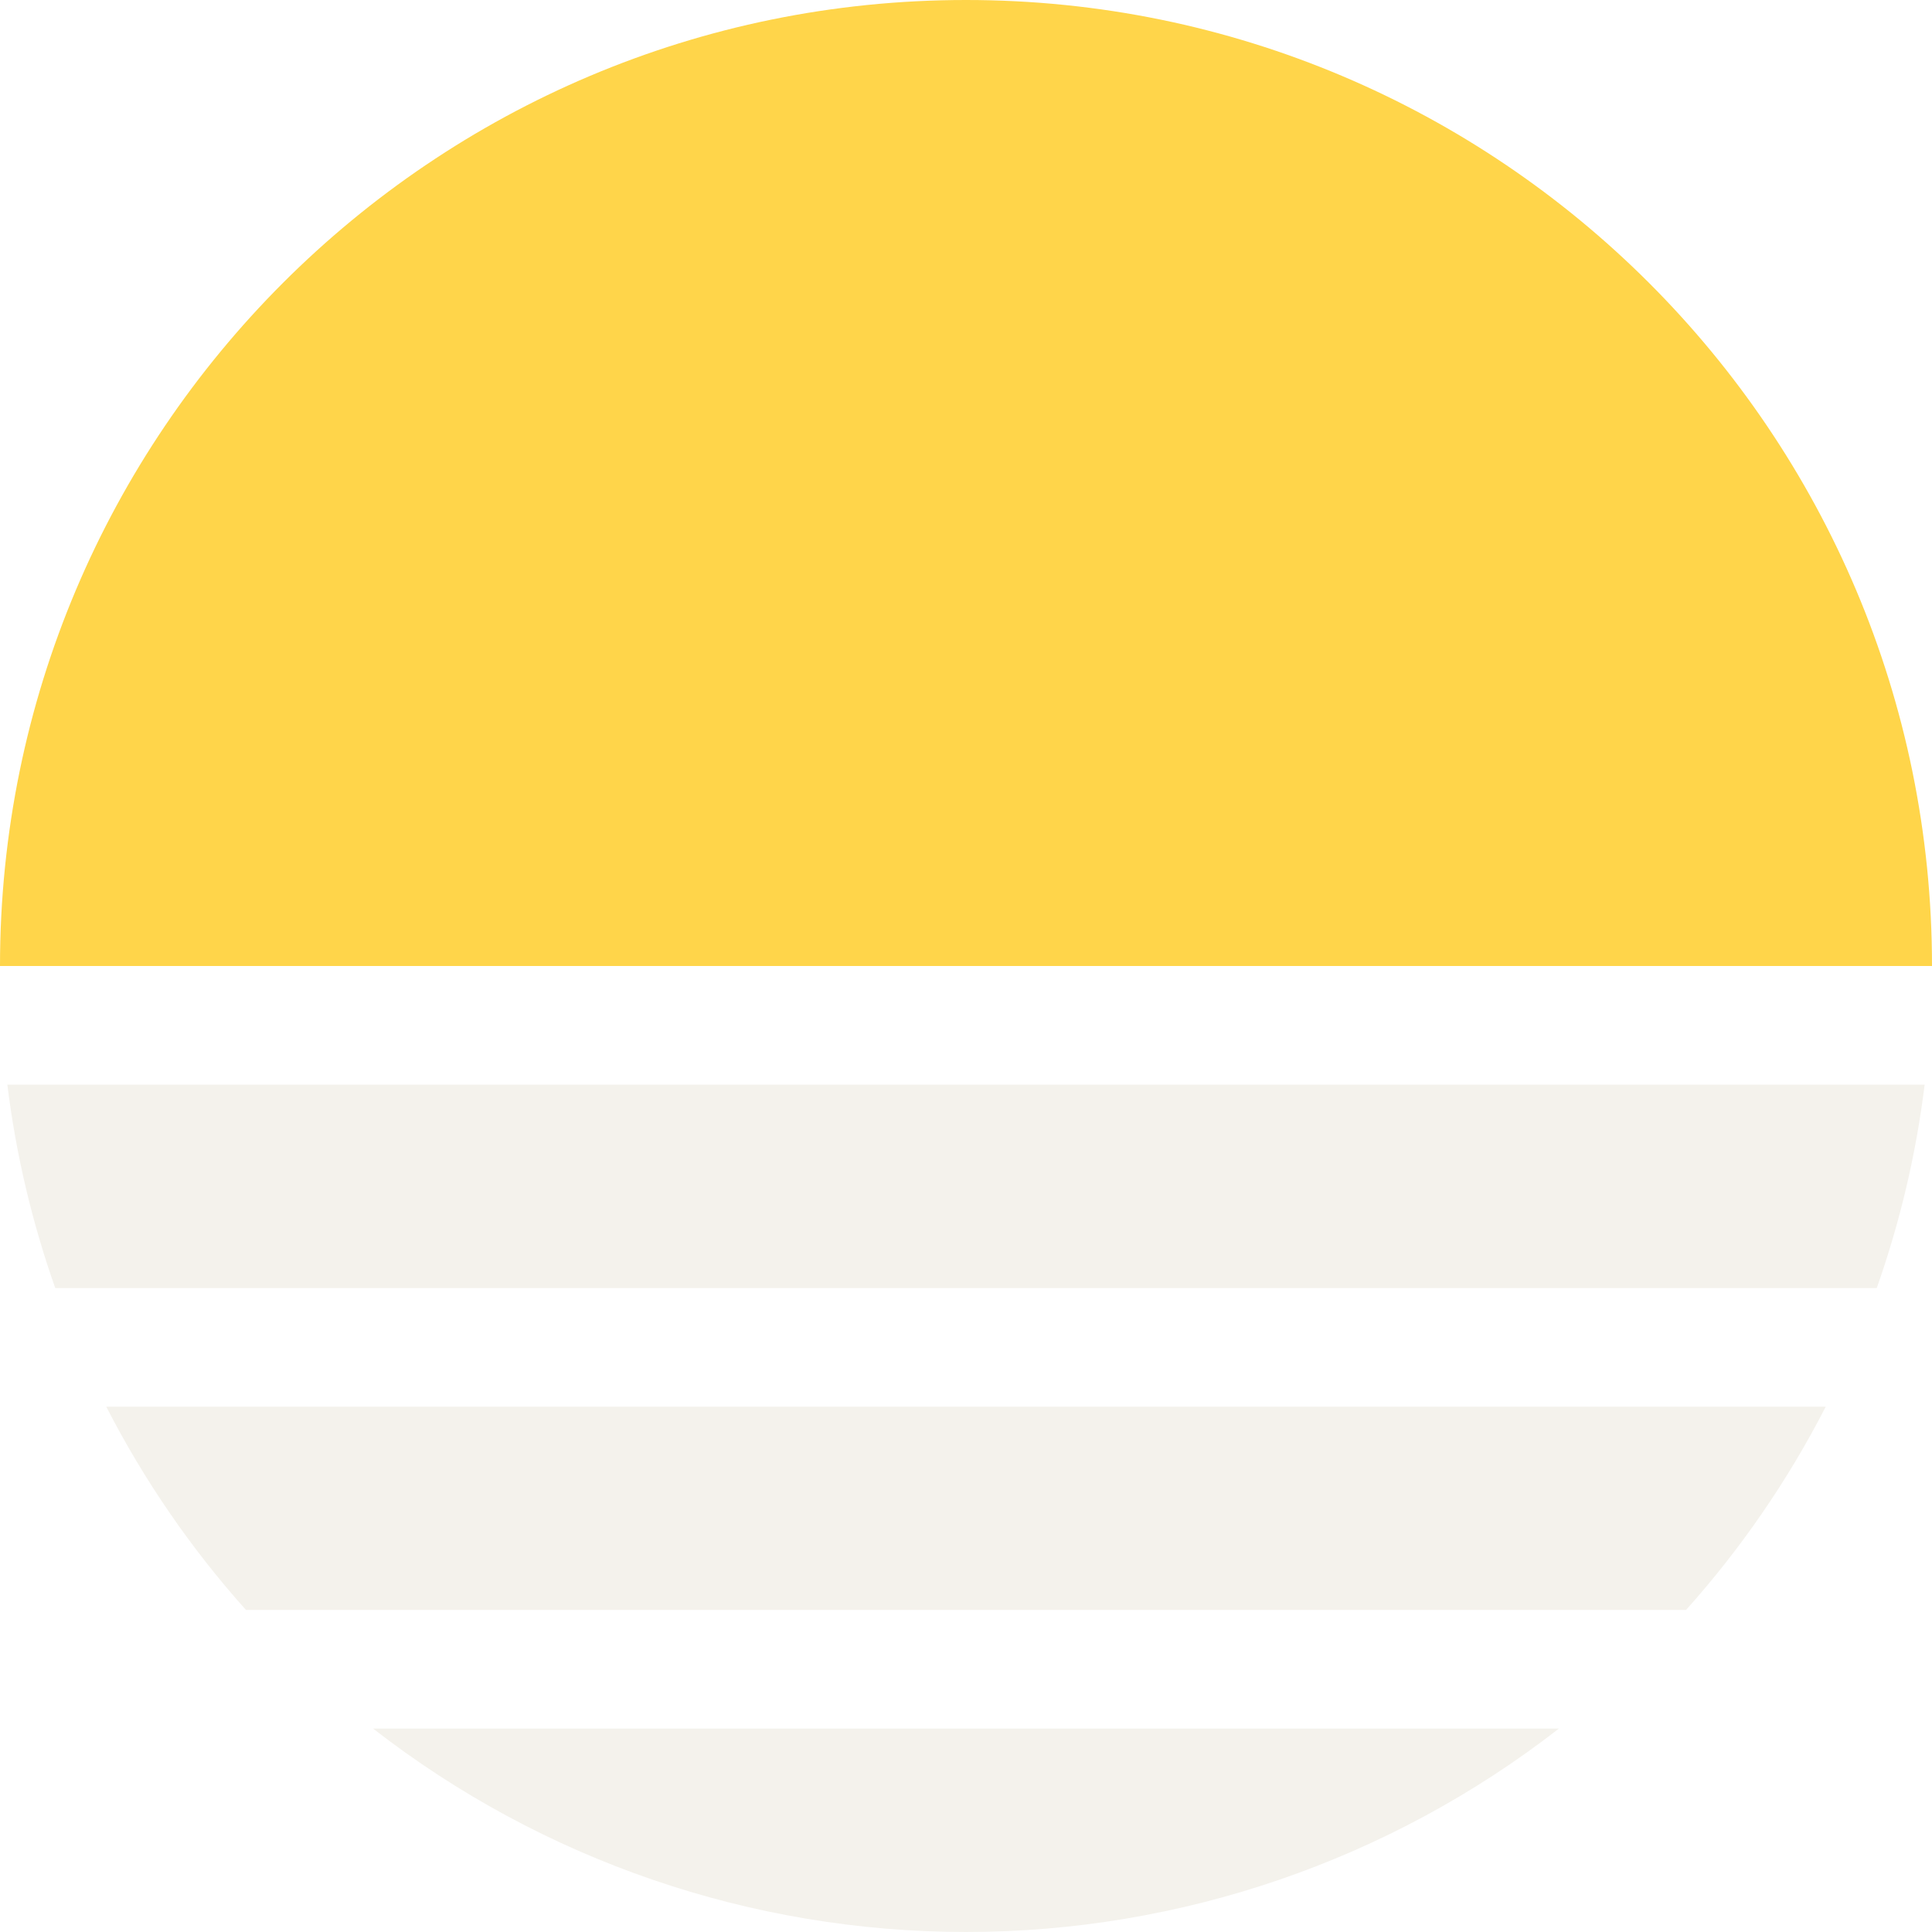
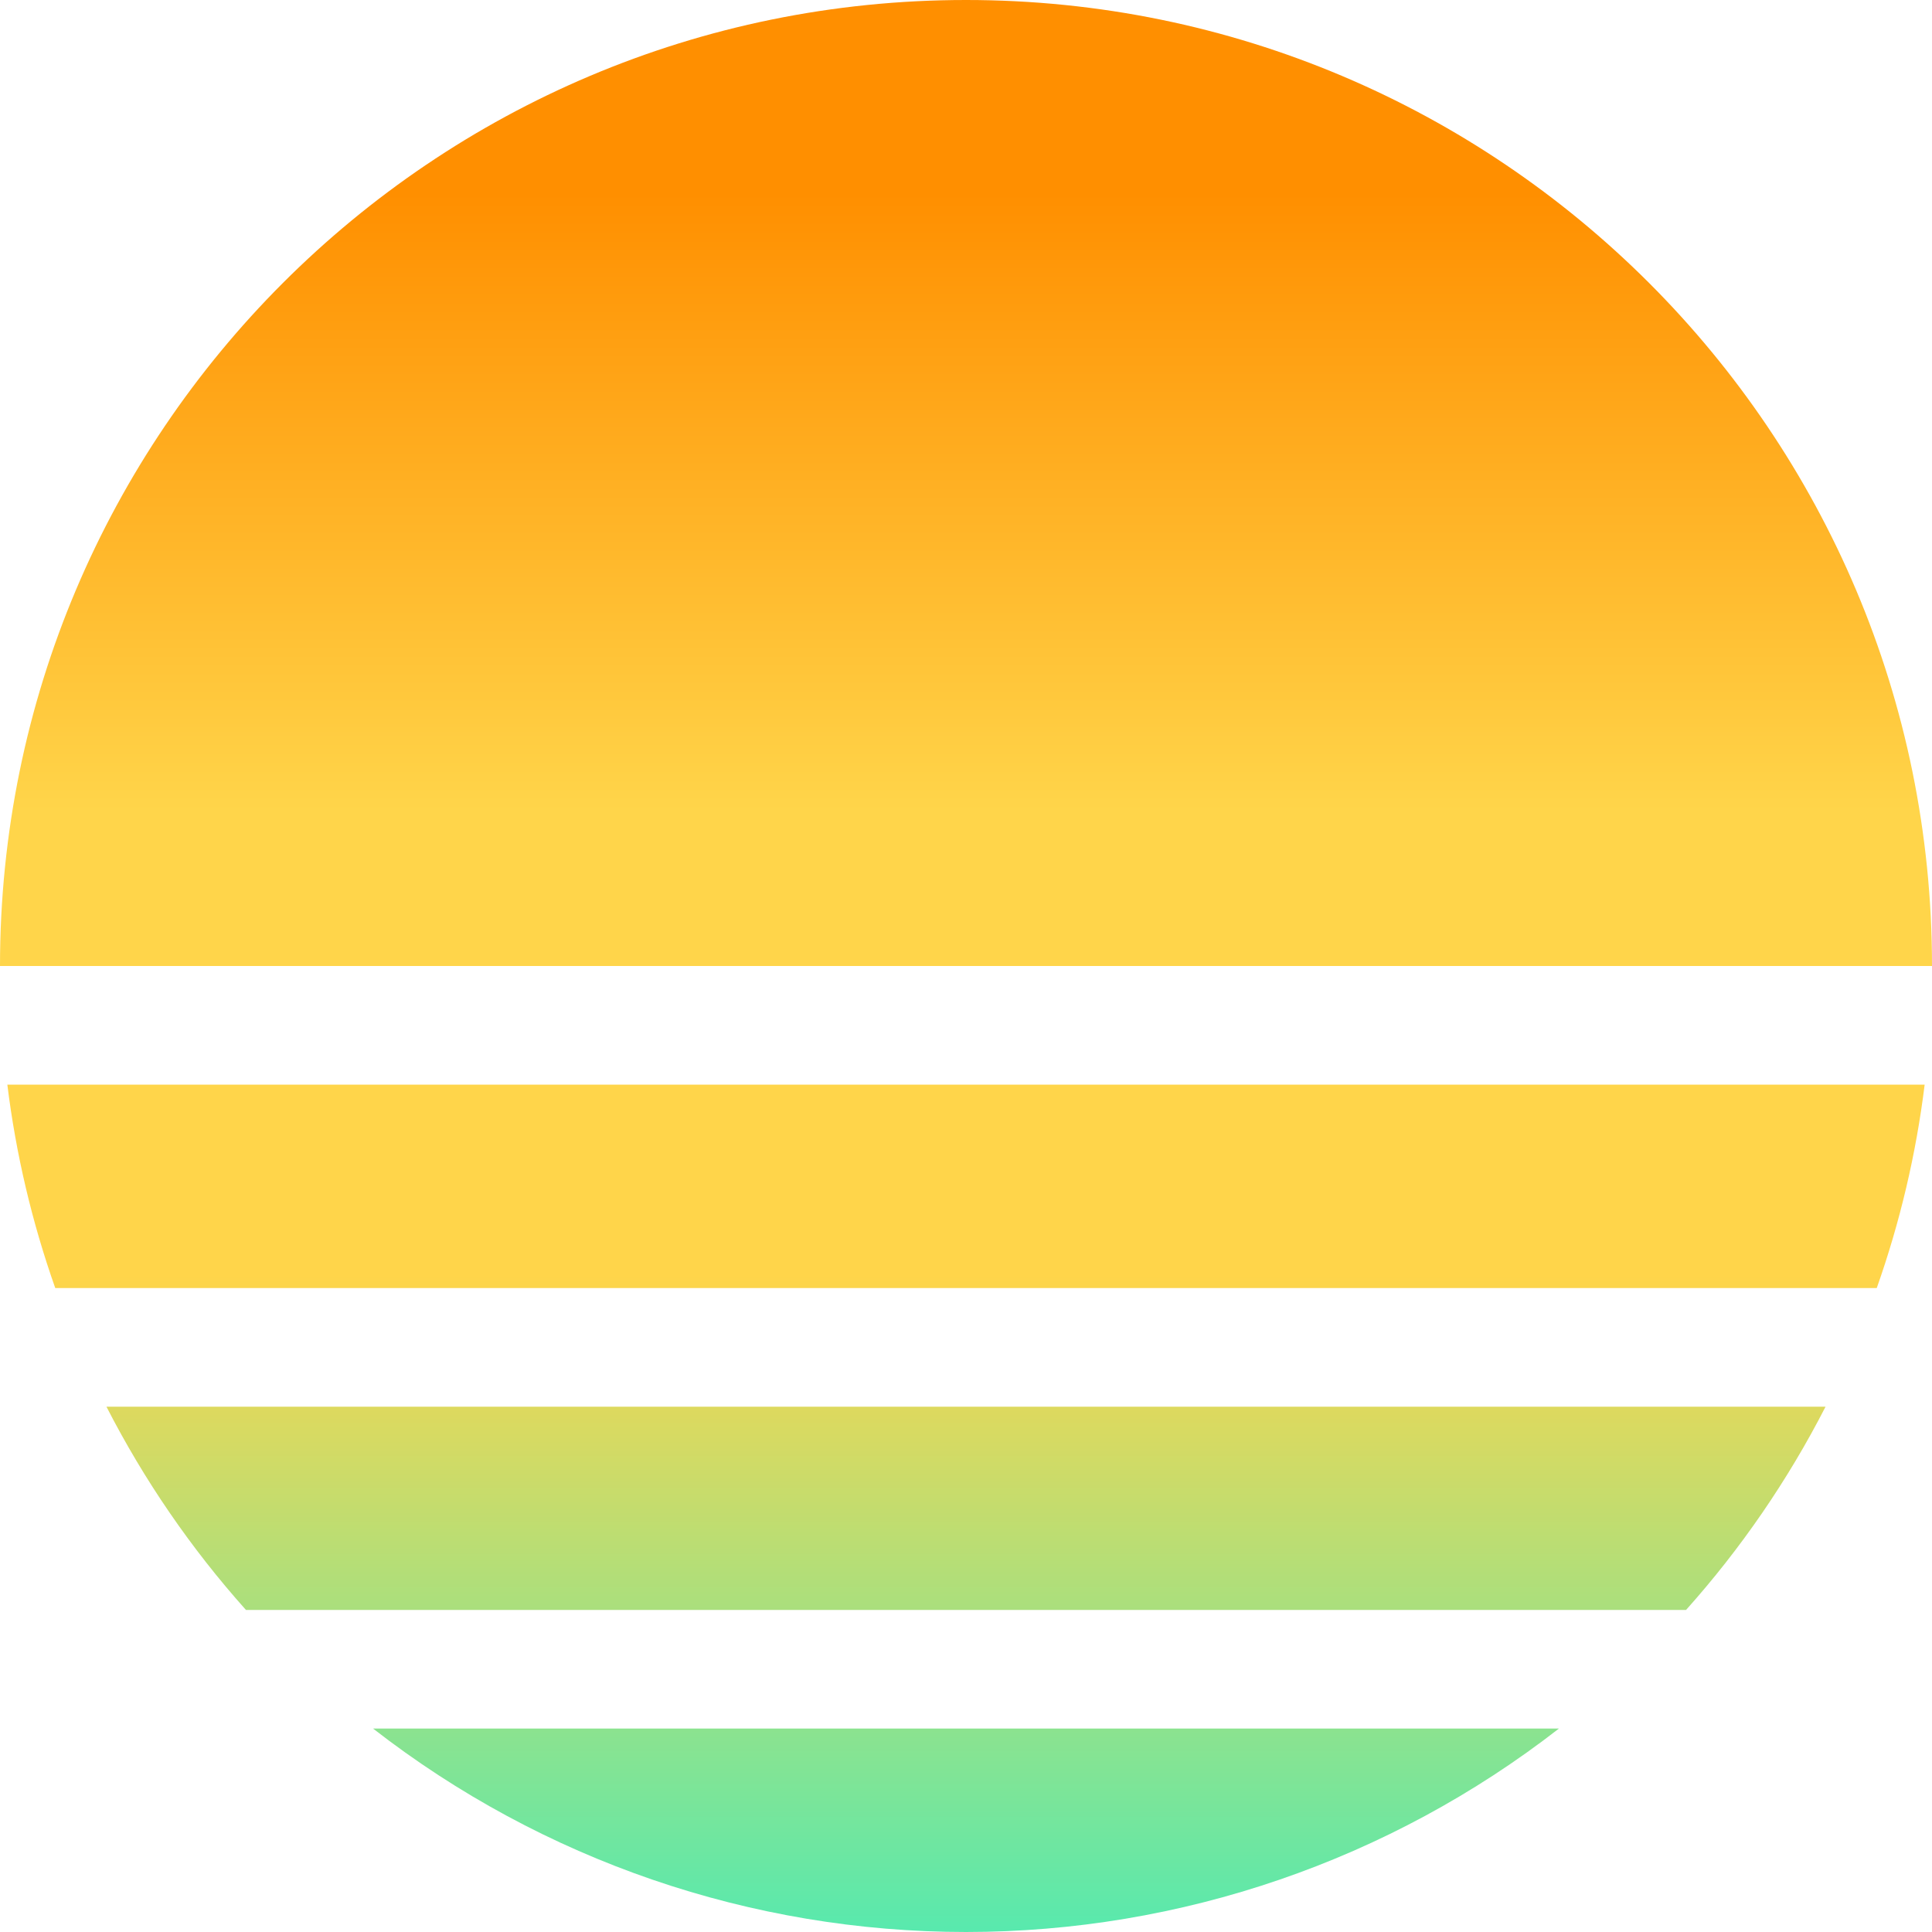
<svg xmlns="http://www.w3.org/2000/svg" viewBox="0 0 100 100" width="120" height="120.0">
-   <path d="M0 50A50 50 0 0 1 100 50Z" fill="#FFD54A" />
-   <path d="M0.38 56.14L99.62 56.14A50 50 0 0 1 97.14 66.67L2.86 66.67A50 50 0 0 1 0.38 56.14Z" fill="#F4F2EC" />
-   <path d="M5.5 72.81L94.5 72.81A50 50 0 0 1 87.27 83.33L12.73 83.33A50 50 0 0 1 5.5 72.81Z" fill="#F4F2EC" />
-   <path d="M19.31 89.47L80.69 89.47A50 50 0 0 1 50 100L50 100A50 50 0 0 1 19.31 89.47Z" fill="#F4F2EC" />
+   <defs>
+     <linearGradient id="eki-sun" gradientUnits="userSpaceOnUse" x1="0" y1="0" x2="0" y2="100">
+       <stop offset="0" stop-color="#FF8F00" />
+       <stop offset="0.1" stop-color="#FF8F00" />
+       <stop offset="0.42" stop-color="#FFD54A" />
+       <stop offset="0.66" stop-color="#FFD54A" />
+       <stop offset="1" stop-color="#58E9AE" />
+     </linearGradient>
+   </defs>
+   <path d="M0 50A50 50 0 0 1 100 50Z" fill="url(#eki-sun)" />
+   <path d="M0.38 56.14L99.62 56.14A50 50 0 0 1 97.14 66.67L2.86 66.67A50 50 0 0 1 0.38 56.14Z" fill="url(#eki-sun)" />
+   <path d="M5.51 72.81L94.49 72.81A50 50 0 0 1 87.27 83.33L12.73 83.33A50 50 0 0 1 5.51 72.81Z" fill="url(#eki-sun)" />
+   <path d="M19.31 89.47L80.69 89.47A50 50 0 0 1 50.00 100.00L50.00 100.00A50 50 0 0 1 19.31 89.47Z" fill="url(#eki-sun)" />
</svg>
